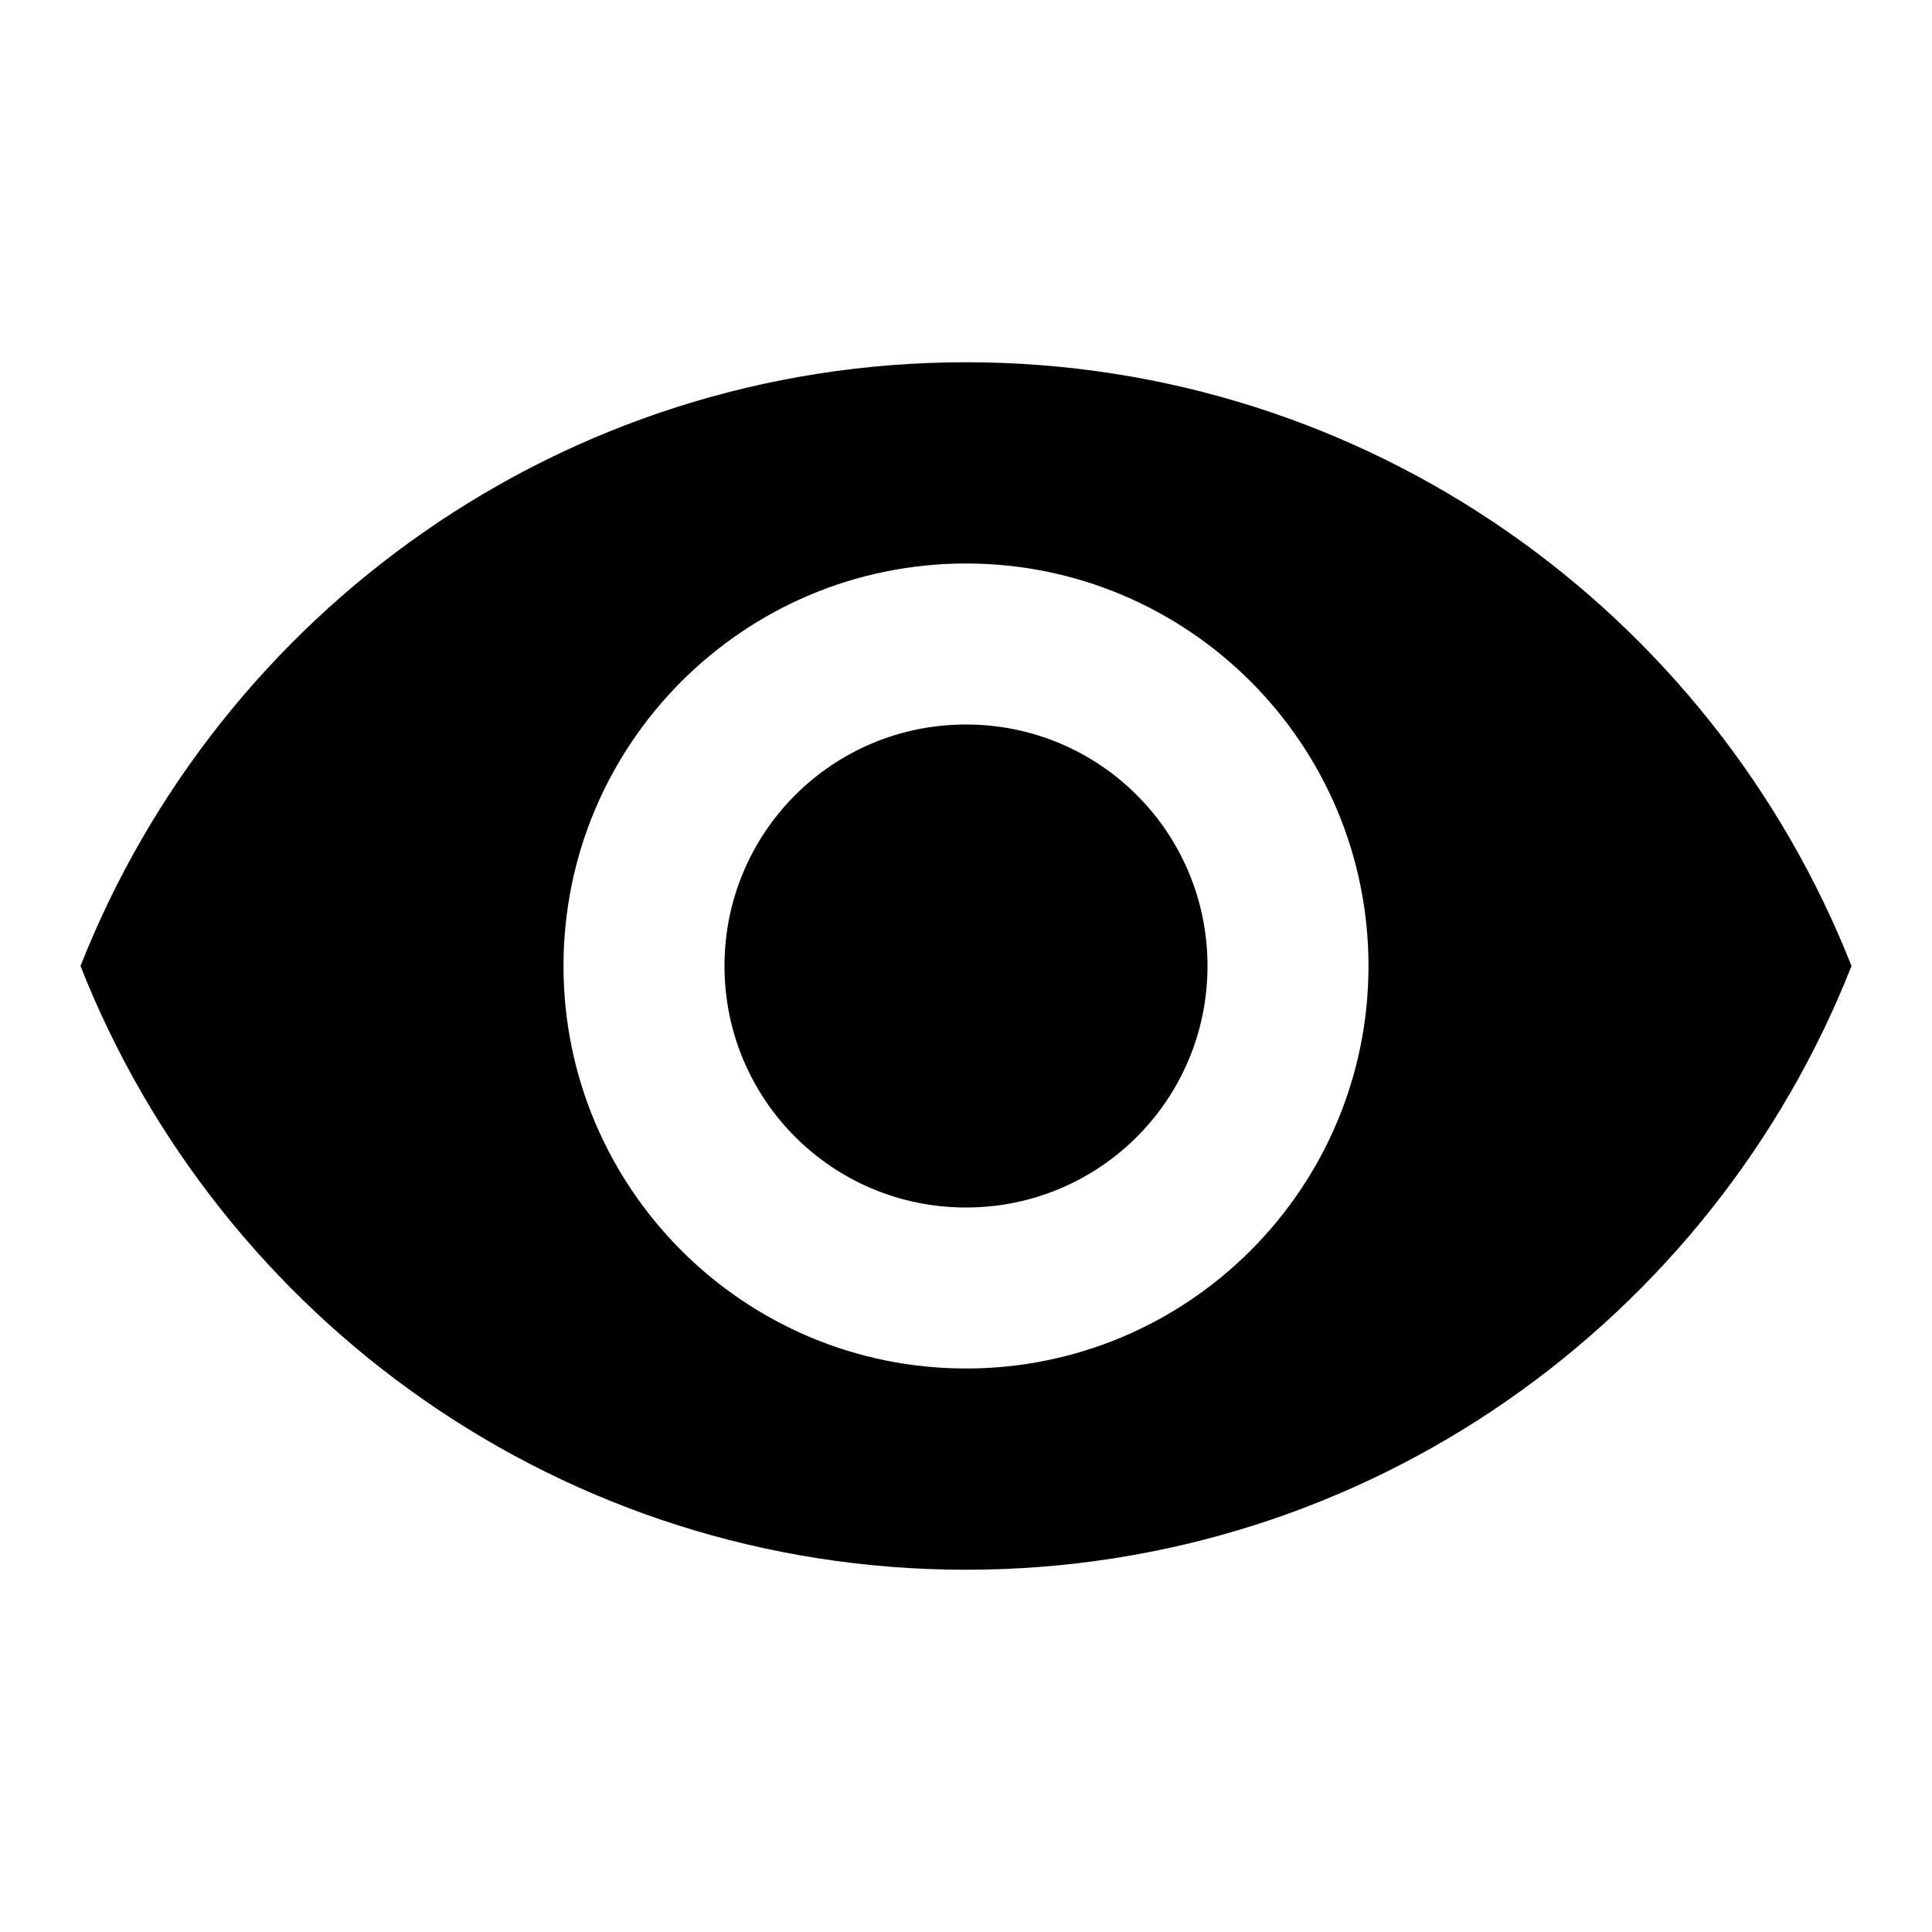
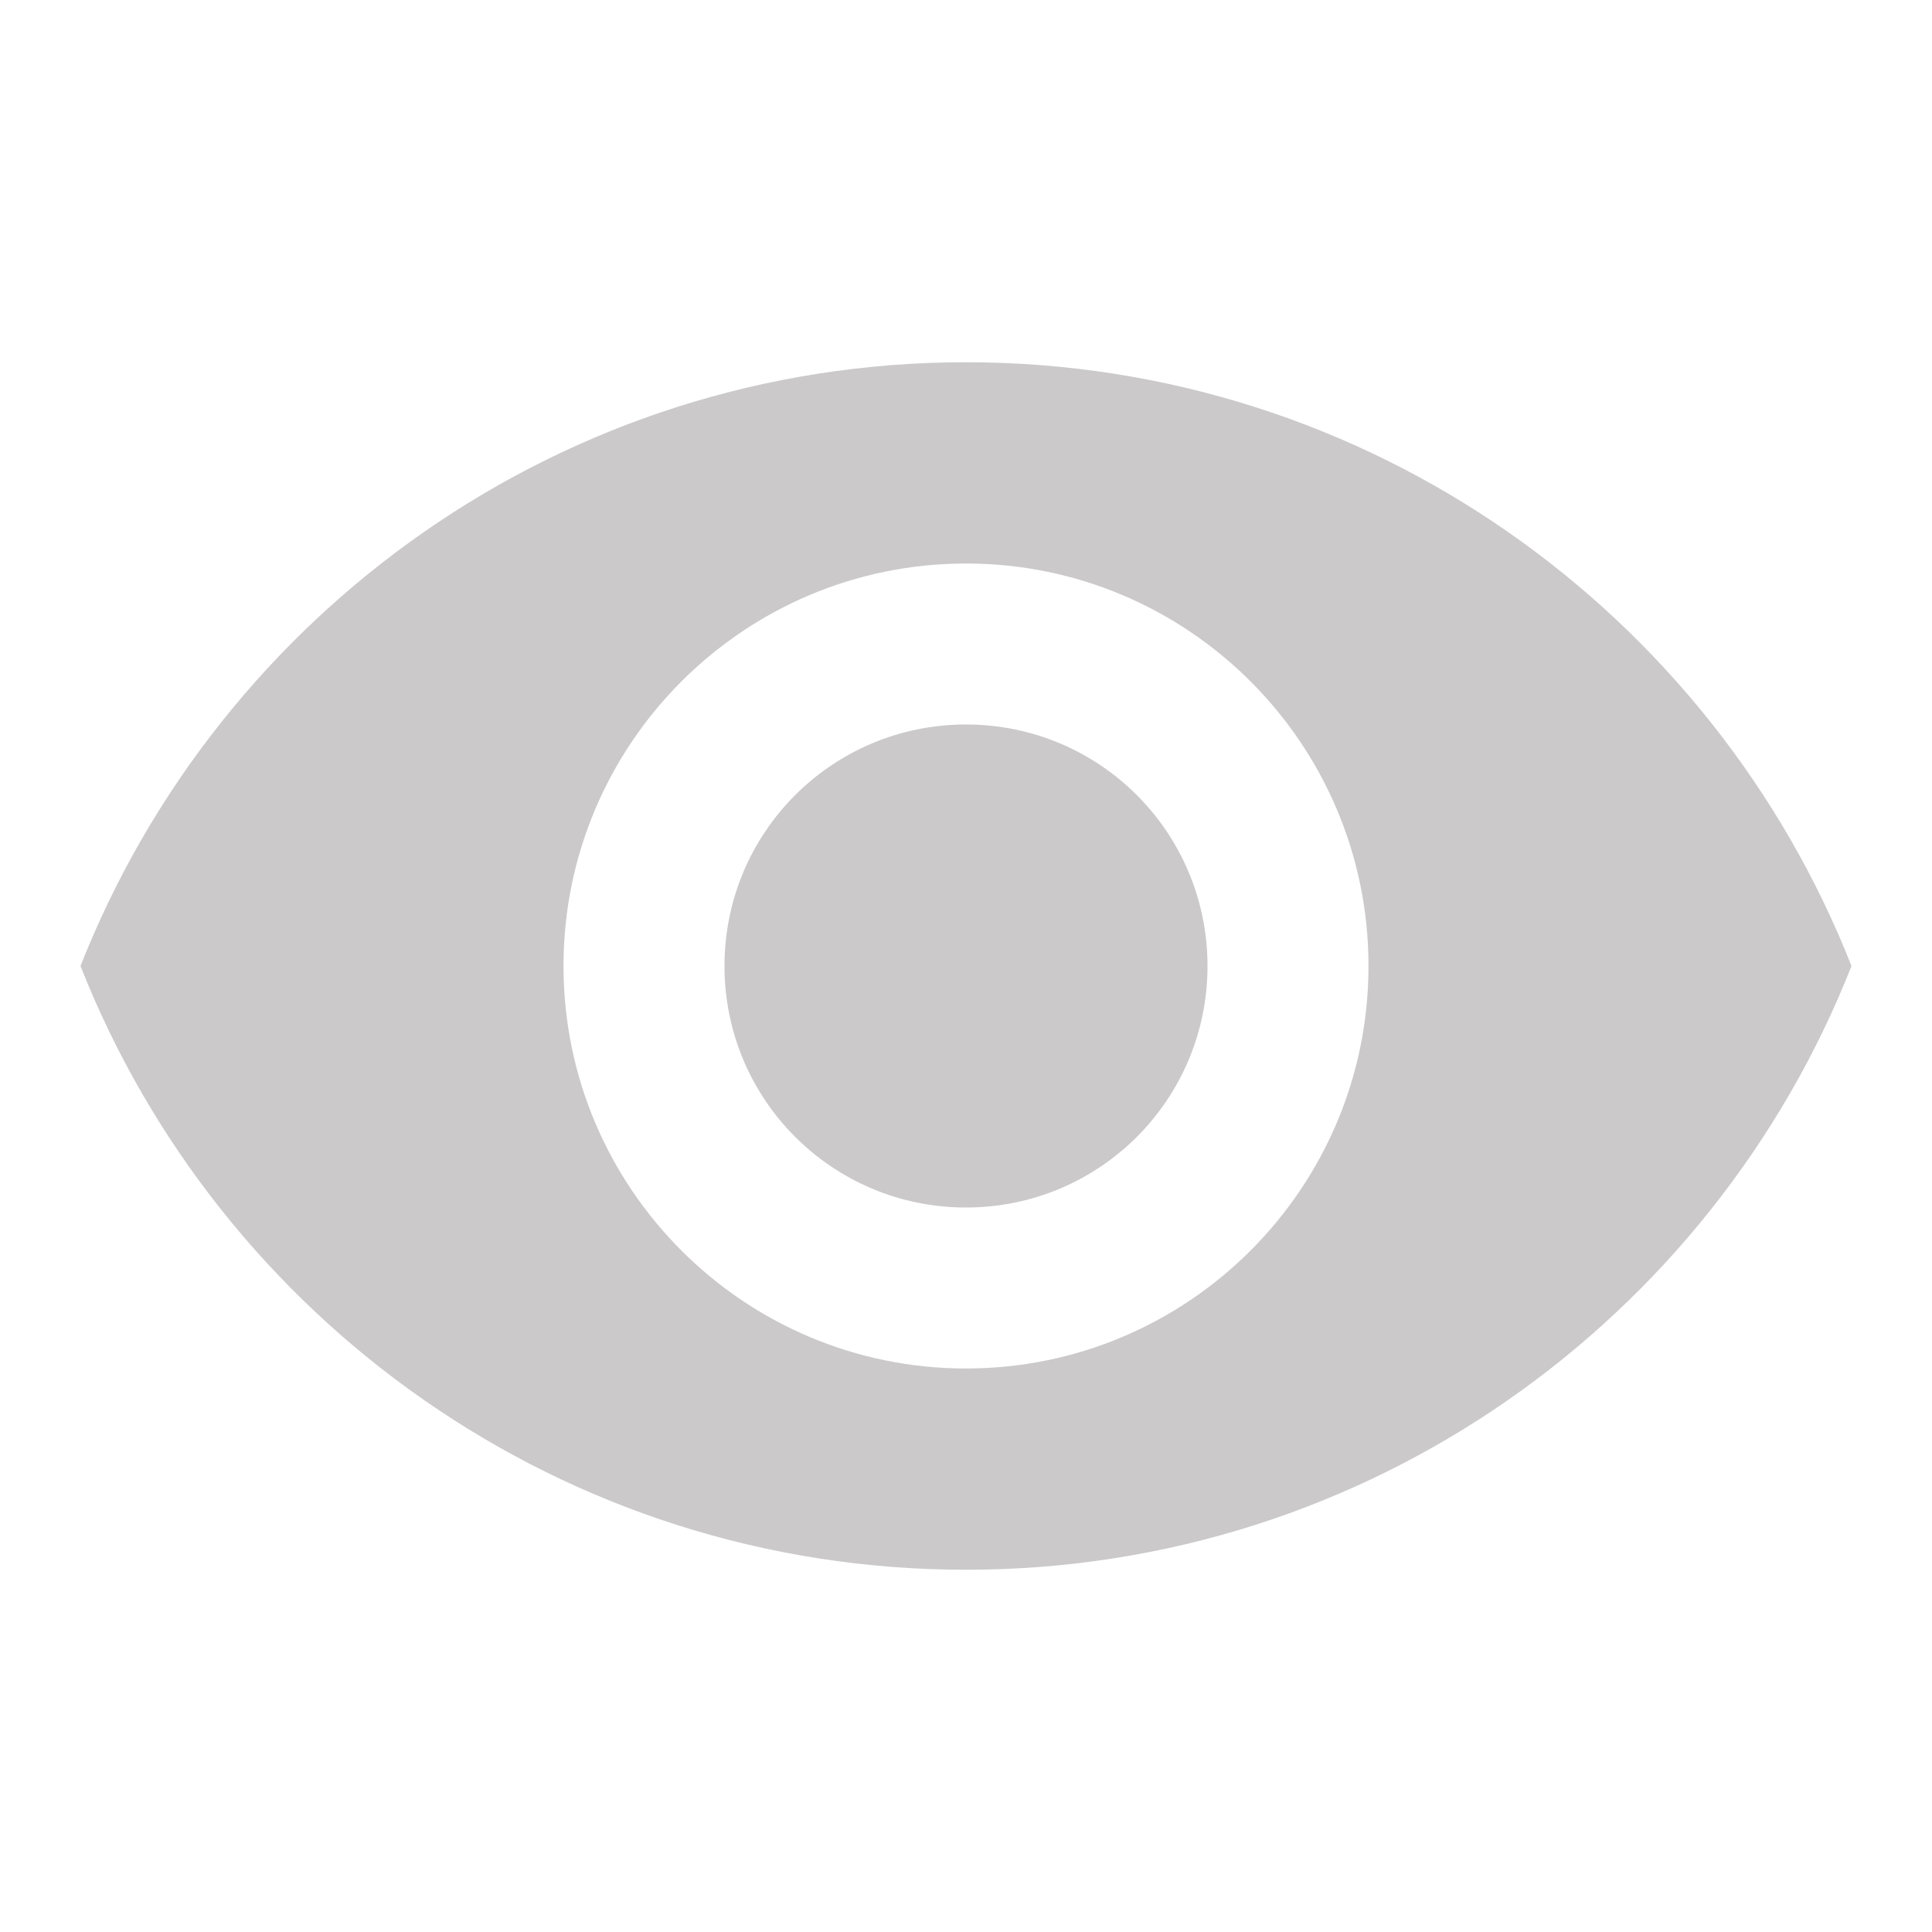
<svg xmlns="http://www.w3.org/2000/svg" width="24" height="24" viewBox="0 0 24 24">
  <path d="M0 0h24v24H0z" fill="none" />
-   <path d="M12 4.5C7 4.5 2.73 7.61 1 12c1.73 4.39 6 7.5 11 7.5s9.27-3.11 11-7.5c-1.73-4.39-6-7.5-11-7.5zM12 17c-2.76 0-5-2.24-5-5s2.24-5 5-5 5 2.24 5 5-2.24 5-5 5zm0-8c-1.66 0-3 1.34-3 3s1.34 3 3 3 3-1.34 3-3-1.34-3-3-3z" />
+   <path fill="#CBC9C9" d="M12 4.5C7 4.5 2.73 7.61 1 12c1.73 4.39 6 7.5 11 7.5s9.27-3.11 11-7.5c-1.73-4.39-6-7.5-11-7.5zM12 17c-2.76 0-5-2.24-5-5s2.24-5 5-5 5 2.24 5 5-2.24 5-5 5zm0-8c-1.66 0-3 1.34-3 3s1.34 3 3 3 3-1.34 3-3-1.34-3-3-3z" />
</svg>
